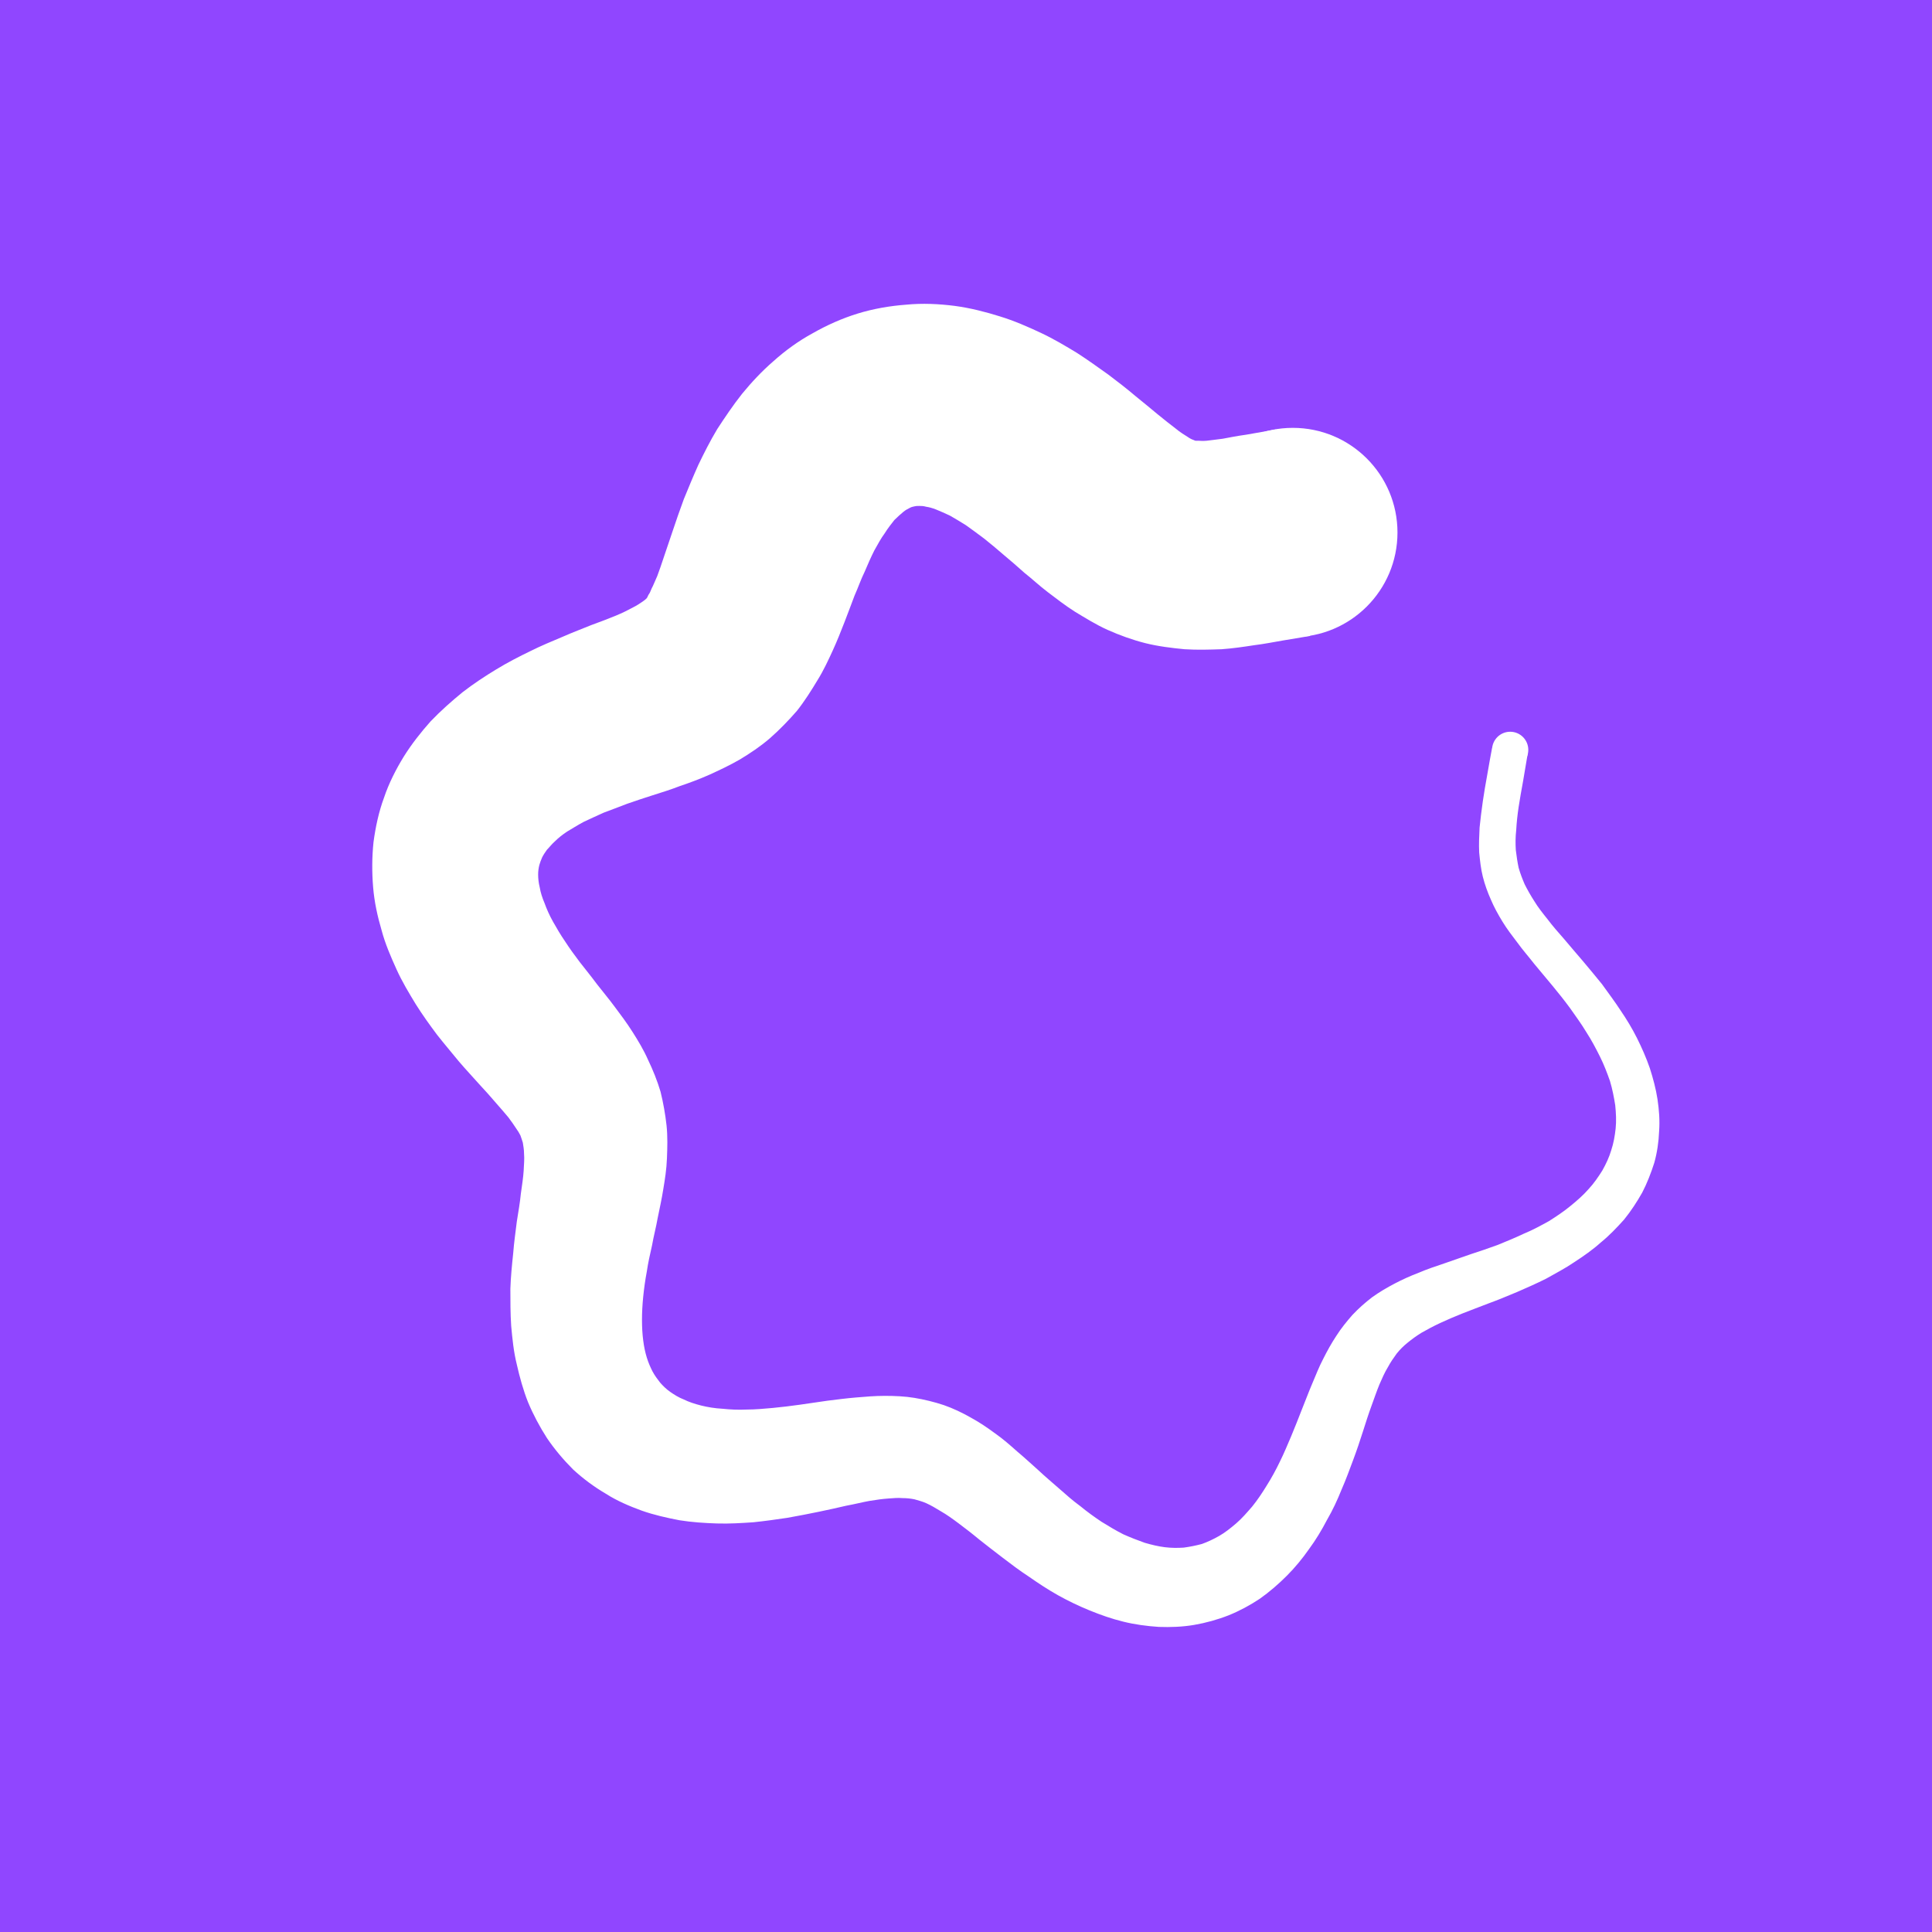
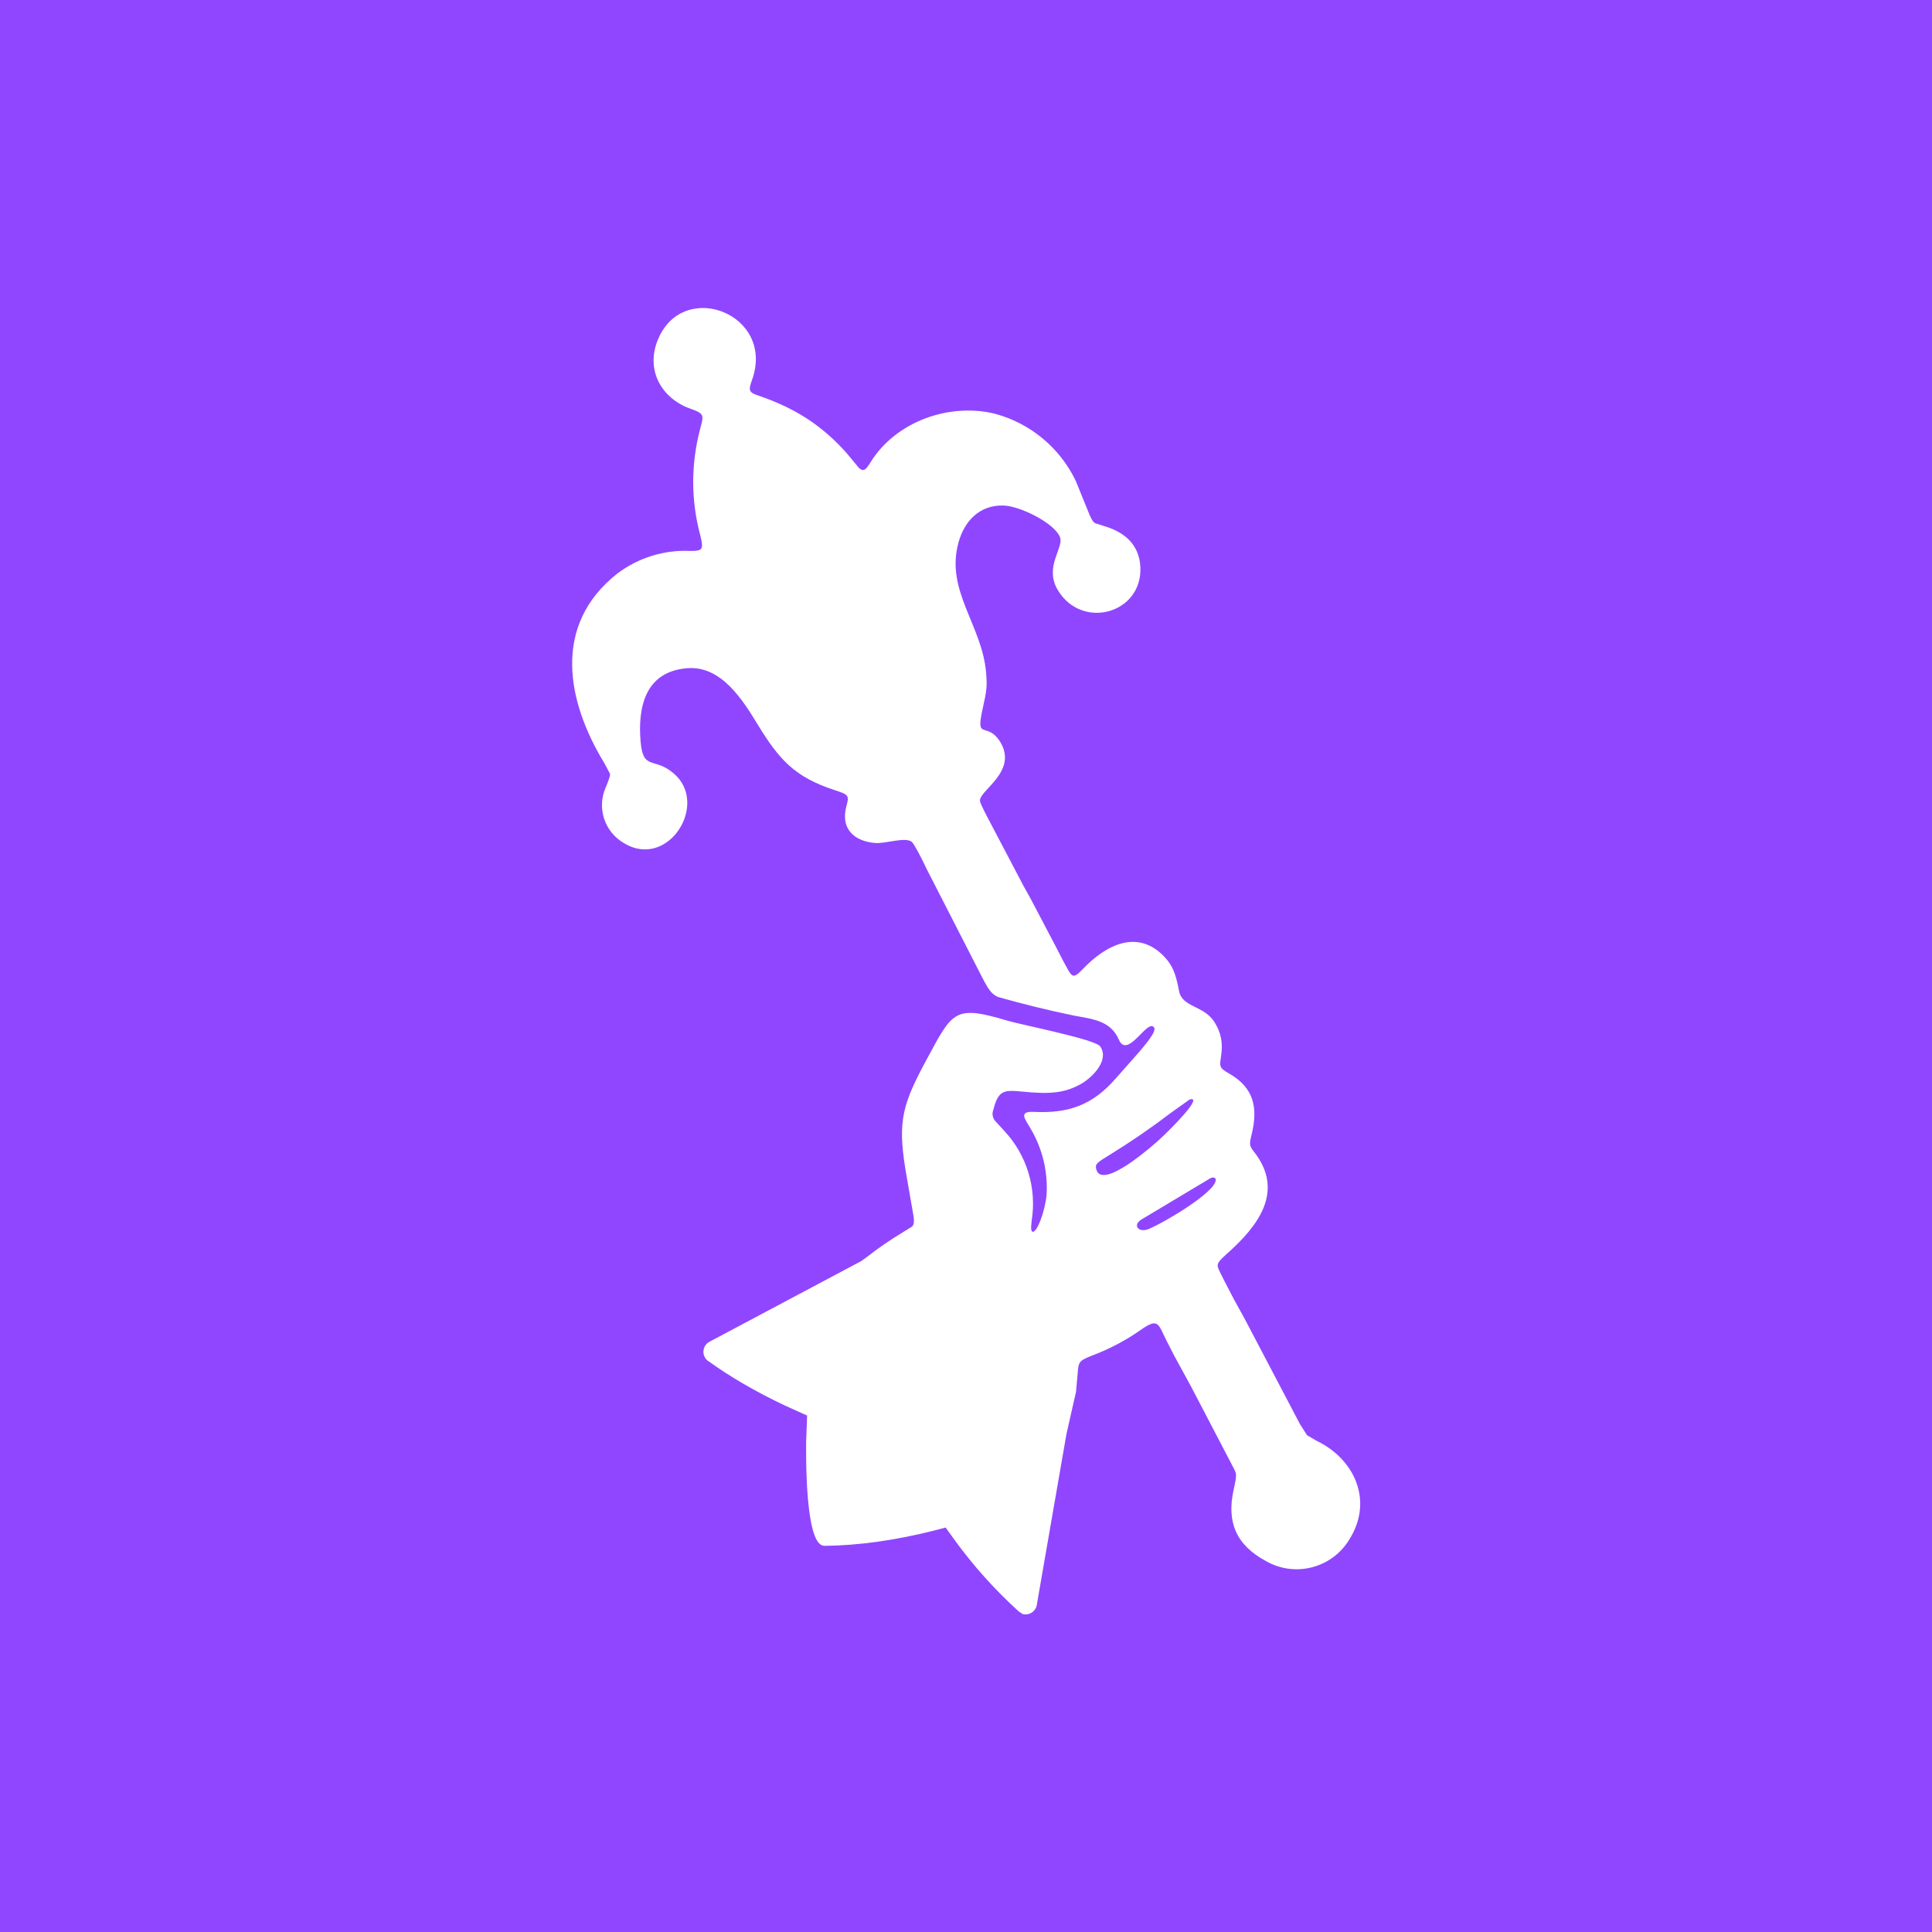
<svg xmlns="http://www.w3.org/2000/svg" viewBox="0 0 48 48">
  <rect width="48" height="48" fill="#9046FF" />
-   <g transform="translate(2 0.75)">
-     <path d="M35.08 17.80C35.05 17.92 34.99 18.27 34.95 18.50C34.91 18.72 34.87 18.95 34.84 19.16C34.81 19.38 34.78 19.60 34.76 19.81C34.75 20.02 34.74 20.22 34.75 20.43C34.77 20.63 34.79 20.83 34.84 21.03C34.89 21.23 34.96 21.42 35.04 21.60C35.12 21.79 35.22 21.97 35.33 22.15C35.44 22.33 35.57 22.50 35.70 22.67C35.83 22.85 35.98 23.02 36.12 23.20C36.27 23.38 36.42 23.56 36.57 23.74C36.72 23.92 36.87 24.11 37.01 24.30C37.15 24.50 37.29 24.69 37.41 24.89C37.54 25.09 37.65 25.30 37.75 25.50C37.85 25.70 37.93 25.91 38.00 26.11C38.06 26.31 38.10 26.52 38.13 26.71C38.15 26.91 38.16 27.10 38.14 27.29C38.12 27.47 38.09 27.65 38.03 27.83C37.98 28.00 37.90 28.17 37.81 28.33C37.71 28.49 37.60 28.65 37.47 28.79C37.34 28.94 37.18 29.08 37.02 29.21C36.85 29.35 36.67 29.47 36.48 29.59C36.28 29.70 36.08 29.81 35.86 29.90C35.65 30.00 35.43 30.09 35.21 30.18C34.99 30.26 34.76 30.34 34.54 30.41C34.32 30.49 34.10 30.56 33.88 30.64C33.67 30.71 33.46 30.78 33.25 30.87C33.04 30.95 32.84 31.04 32.65 31.14C32.46 31.24 32.27 31.35 32.09 31.48C31.92 31.61 31.75 31.76 31.60 31.92C31.46 32.08 31.32 32.25 31.20 32.44C31.08 32.62 30.97 32.82 30.87 33.02C30.77 33.21 30.69 33.42 30.60 33.63C30.51 33.84 30.43 34.06 30.34 34.28C30.26 34.49 30.17 34.71 30.08 34.93C29.99 35.14 29.90 35.36 29.80 35.56C29.70 35.77 29.59 35.97 29.47 36.16C29.36 36.34 29.24 36.52 29.11 36.68C28.98 36.83 28.85 36.98 28.71 37.10C28.57 37.22 28.43 37.33 28.29 37.41C28.15 37.49 28.00 37.56 27.86 37.61C27.71 37.65 27.56 37.68 27.41 37.70C27.26 37.71 27.10 37.71 26.94 37.69C26.78 37.67 26.61 37.63 26.44 37.58C26.27 37.52 26.09 37.45 25.91 37.37C25.73 37.28 25.55 37.17 25.37 37.06C25.19 36.94 25.01 36.81 24.84 36.67C24.66 36.54 24.48 36.38 24.31 36.23C24.14 36.08 23.96 35.93 23.79 35.77C23.62 35.62 23.45 35.46 23.27 35.31C23.09 35.15 22.92 35.00 22.72 34.86C22.53 34.72 22.34 34.59 22.12 34.47C21.91 34.35 21.68 34.24 21.45 34.16C21.21 34.08 20.96 34.02 20.72 33.98C20.48 33.94 20.23 33.93 19.98 33.93C19.74 33.93 19.50 33.95 19.27 33.97C19.03 33.99 18.80 34.02 18.56 34.05C18.33 34.08 18.10 34.12 17.87 34.15C17.65 34.18 17.42 34.21 17.20 34.23C16.98 34.25 16.76 34.27 16.55 34.27C16.34 34.28 16.14 34.27 15.95 34.25C15.76 34.24 15.58 34.21 15.42 34.17C15.26 34.13 15.11 34.08 14.99 34.02C14.86 33.97 14.75 33.90 14.65 33.83C14.55 33.76 14.47 33.68 14.40 33.60C14.33 33.51 14.27 33.43 14.21 33.32C14.16 33.22 14.11 33.11 14.07 32.98C14.03 32.85 14.00 32.71 13.98 32.55C13.96 32.40 13.95 32.22 13.95 32.04C13.95 31.86 13.96 31.67 13.98 31.47C14.00 31.27 14.03 31.05 14.07 30.84C14.10 30.63 14.15 30.41 14.20 30.19C14.24 29.96 14.30 29.74 14.34 29.51C14.39 29.27 14.44 29.04 14.48 28.79C14.52 28.55 14.56 28.30 14.57 28.03C14.58 27.77 14.59 27.49 14.56 27.21C14.53 26.94 14.48 26.65 14.41 26.37C14.33 26.10 14.22 25.83 14.10 25.58C13.99 25.33 13.85 25.10 13.71 24.88C13.57 24.66 13.42 24.46 13.27 24.26C13.13 24.07 12.97 23.88 12.83 23.70C12.69 23.51 12.55 23.34 12.41 23.16C12.28 22.99 12.15 22.81 12.04 22.64C11.93 22.48 11.83 22.31 11.74 22.15C11.65 21.99 11.58 21.83 11.53 21.69C11.47 21.55 11.43 21.42 11.41 21.30C11.38 21.18 11.37 21.07 11.37 20.98C11.37 20.89 11.38 20.82 11.40 20.74C11.42 20.67 11.44 20.62 11.47 20.55C11.50 20.49 11.54 20.43 11.59 20.36C11.65 20.30 11.71 20.22 11.79 20.15C11.87 20.07 11.97 19.99 12.09 19.91C12.21 19.84 12.35 19.75 12.50 19.67C12.65 19.60 12.82 19.52 13.00 19.44C13.18 19.37 13.38 19.30 13.58 19.22C13.78 19.15 13.99 19.08 14.21 19.01C14.43 18.94 14.66 18.87 14.89 18.78C15.13 18.70 15.37 18.61 15.62 18.50C15.86 18.39 16.12 18.27 16.38 18.12C16.63 17.97 16.90 17.79 17.13 17.59C17.37 17.38 17.60 17.14 17.80 16.91C17.99 16.67 18.16 16.40 18.31 16.15C18.46 15.91 18.58 15.65 18.69 15.41C18.80 15.17 18.89 14.94 18.98 14.71C19.07 14.48 19.15 14.26 19.23 14.05C19.32 13.85 19.39 13.64 19.48 13.46C19.56 13.27 19.64 13.09 19.72 12.93C19.81 12.77 19.89 12.62 19.98 12.50C20.06 12.37 20.15 12.26 20.22 12.17C20.30 12.09 20.38 12.02 20.44 11.97C20.50 11.92 20.56 11.89 20.60 11.87C20.65 11.84 20.69 11.84 20.72 11.83C20.76 11.82 20.79 11.82 20.84 11.82C20.89 11.82 20.94 11.82 21.01 11.84C21.08 11.85 21.16 11.87 21.26 11.91C21.36 11.95 21.47 12.00 21.60 12.06C21.72 12.13 21.86 12.21 22.00 12.30C22.14 12.40 22.29 12.51 22.45 12.63C22.60 12.75 22.77 12.89 22.93 13.03C23.10 13.17 23.27 13.32 23.45 13.48C23.64 13.63 23.82 13.80 24.03 13.96C24.24 14.12 24.46 14.29 24.71 14.45C24.96 14.60 25.23 14.77 25.52 14.90C25.81 15.03 26.14 15.15 26.46 15.23C26.78 15.31 27.12 15.35 27.43 15.38C27.75 15.40 28.06 15.39 28.35 15.38C28.63 15.36 28.90 15.32 29.16 15.28C29.41 15.25 29.65 15.20 29.89 15.16C30.12 15.12 30.44 15.07 30.55 15.05L29.70 9.92C29.58 9.94 29.18 10.01 28.96 10.05C28.74 10.08 28.54 10.12 28.38 10.15C28.21 10.17 28.08 10.19 27.98 10.20C27.88 10.21 27.81 10.20 27.77 10.20C27.72 10.20 27.72 10.20 27.70 10.20C27.68 10.19 27.69 10.20 27.65 10.18C27.62 10.17 27.57 10.15 27.50 10.10C27.42 10.05 27.32 9.99 27.20 9.89C27.08 9.80 26.93 9.68 26.77 9.55C26.60 9.41 26.41 9.25 26.21 9.09C26.01 8.92 25.78 8.74 25.54 8.56C25.30 8.39 25.04 8.20 24.76 8.02C24.48 7.85 24.18 7.67 23.86 7.52C23.54 7.37 23.20 7.22 22.84 7.11C22.49 7.00 22.10 6.90 21.72 6.85C21.33 6.80 20.92 6.78 20.51 6.82C20.11 6.85 19.70 6.92 19.31 7.04C18.92 7.16 18.54 7.33 18.19 7.53C17.84 7.72 17.51 7.96 17.22 8.22C16.93 8.47 16.67 8.75 16.44 9.03C16.21 9.32 16.01 9.62 15.82 9.91C15.64 10.21 15.49 10.51 15.35 10.80C15.22 11.09 15.10 11.38 14.99 11.65C14.89 11.92 14.80 12.18 14.72 12.42C14.64 12.65 14.57 12.87 14.50 13.07C14.44 13.26 14.38 13.42 14.33 13.56C14.27 13.69 14.23 13.80 14.19 13.87C14.16 13.95 14.14 13.99 14.11 14.03C14.09 14.07 14.09 14.08 14.07 14.11C14.04 14.14 14.02 14.16 13.96 14.20C13.90 14.24 13.83 14.29 13.71 14.35C13.60 14.41 13.46 14.48 13.29 14.55C13.12 14.62 12.91 14.70 12.69 14.78C12.47 14.87 12.23 14.96 11.98 15.07C11.72 15.18 11.45 15.29 11.17 15.43C10.90 15.56 10.61 15.71 10.33 15.88C10.05 16.05 9.76 16.24 9.49 16.45C9.22 16.67 8.95 16.91 8.70 17.17C8.46 17.44 8.23 17.73 8.03 18.05C7.84 18.36 7.66 18.71 7.54 19.07C7.41 19.42 7.33 19.80 7.28 20.17C7.24 20.55 7.24 20.93 7.27 21.29C7.30 21.66 7.38 22.02 7.48 22.36C7.57 22.70 7.71 23.02 7.85 23.33C7.99 23.64 8.16 23.92 8.33 24.20C8.50 24.47 8.68 24.72 8.86 24.96C9.04 25.19 9.23 25.41 9.40 25.62C9.57 25.82 9.75 26.01 9.90 26.18C10.06 26.35 10.20 26.51 10.32 26.65C10.44 26.79 10.55 26.91 10.63 27.01C10.71 27.12 10.77 27.20 10.82 27.28C10.87 27.35 10.90 27.40 10.93 27.46C10.95 27.52 10.97 27.57 10.99 27.64C11.00 27.72 11.02 27.80 11.02 27.92C11.03 28.03 11.02 28.17 11.01 28.34C11.00 28.50 10.97 28.70 10.94 28.91C10.92 29.12 10.88 29.35 10.84 29.60C10.81 29.85 10.77 30.12 10.75 30.39C10.72 30.67 10.69 30.97 10.68 31.27C10.68 31.57 10.68 31.88 10.70 32.19C10.73 32.51 10.76 32.83 10.84 33.15C10.91 33.46 11.00 33.79 11.12 34.09C11.25 34.40 11.41 34.70 11.59 34.98C11.78 35.26 12.00 35.52 12.24 35.76C12.49 35.99 12.76 36.19 13.05 36.36C13.33 36.54 13.64 36.67 13.94 36.78C14.25 36.89 14.57 36.96 14.88 37.02C15.19 37.07 15.51 37.09 15.81 37.10C16.12 37.11 16.43 37.09 16.72 37.07C17.01 37.04 17.29 37.00 17.56 36.96C17.84 36.91 18.10 36.86 18.34 36.81C18.58 36.76 18.81 36.71 19.02 36.66C19.24 36.62 19.43 36.57 19.60 36.54C19.78 36.51 19.93 36.49 20.07 36.48C20.20 36.47 20.32 36.46 20.42 36.47C20.53 36.47 20.62 36.48 20.72 36.50C20.82 36.53 20.91 36.55 21.02 36.60C21.13 36.65 21.25 36.72 21.38 36.80C21.52 36.88 21.66 36.98 21.82 37.10C21.98 37.22 22.15 37.35 22.33 37.50C22.51 37.64 22.71 37.80 22.91 37.95C23.12 38.11 23.33 38.27 23.56 38.42C23.79 38.58 24.03 38.74 24.28 38.88C24.53 39.02 24.80 39.15 25.07 39.26C25.34 39.37 25.62 39.47 25.91 39.54C26.19 39.61 26.49 39.65 26.79 39.67C27.08 39.68 27.38 39.67 27.67 39.62C27.96 39.57 28.25 39.49 28.53 39.38C28.80 39.27 29.06 39.13 29.30 38.97C29.54 38.80 29.76 38.61 29.97 38.40C30.17 38.20 30.36 37.97 30.52 37.74C30.69 37.51 30.84 37.26 30.97 37.01C31.11 36.77 31.23 36.51 31.33 36.26C31.44 36.01 31.53 35.76 31.62 35.52C31.71 35.28 31.79 35.04 31.86 34.82C31.93 34.60 32.00 34.38 32.07 34.19C32.14 34.00 32.20 33.82 32.27 33.65C32.34 33.49 32.40 33.35 32.48 33.22C32.55 33.09 32.62 32.99 32.70 32.88C32.78 32.78 32.87 32.69 32.97 32.61C33.08 32.52 33.19 32.44 33.32 32.36C33.46 32.28 33.61 32.20 33.78 32.12C33.95 32.04 34.14 31.96 34.34 31.88C34.54 31.80 34.76 31.72 34.99 31.63C35.21 31.55 35.45 31.45 35.69 31.35C35.92 31.25 36.17 31.14 36.41 31.02C36.64 30.89 36.89 30.76 37.11 30.61C37.34 30.46 37.57 30.30 37.77 30.12C37.98 29.95 38.17 29.75 38.35 29.55C38.52 29.34 38.67 29.11 38.80 28.88C38.92 28.65 39.02 28.39 39.10 28.14C39.17 27.89 39.21 27.62 39.22 27.36C39.24 27.09 39.22 26.83 39.18 26.56C39.14 26.30 39.07 26.04 38.99 25.79C38.90 25.53 38.79 25.28 38.67 25.04C38.55 24.80 38.41 24.57 38.26 24.35C38.11 24.12 37.95 23.91 37.80 23.70C37.64 23.50 37.47 23.30 37.32 23.12C37.16 22.93 37.00 22.75 36.86 22.58C36.71 22.41 36.57 22.25 36.45 22.09C36.33 21.94 36.21 21.79 36.12 21.64C36.03 21.50 35.95 21.36 35.88 21.22C35.82 21.08 35.77 20.95 35.73 20.81C35.70 20.67 35.68 20.53 35.66 20.37C35.65 20.21 35.65 20.05 35.67 19.87C35.68 19.69 35.70 19.50 35.73 19.30C35.76 19.10 35.80 18.88 35.84 18.66C35.88 18.43 35.94 18.07 35.96 17.95Z" fill="#fff" />
-     <circle cx="30.12" cy="12.48" r="2.60" fill="#fff" />
-     <circle cx="35.52" cy="17.88" r="0.45" fill="#fff" />
+   <g transform="translate(7 7) scale(0.34)">
+     <path fill="#fff" d="m74.92 84.29.71.41c2.77 1.34 4.13 4.36 2.42 7.14a4.5 4.5 0 0 1-6.12 1.65c-2.22-1.19-2.88-2.88-2.38-5.19.25-1.14.25-1.16-.03-1.68l-3.09-5.92-1.19-2.18-.52-1.01c-.67-1.28-.6-1.84-1.85-.99a16 16 0 0 1-3.56 1.91c-1 .38-1.09.48-1.14 1.22l-.13 1.46-.7 3.09-2.18 12.56a.84.84 0 0 1-1.01.6l-.29-.19a34 34 0 0 1-4.73-5.28l-.62-.86-.82.22q-4.3 1.08-8 1.12l-.16-.02c-1.28-.32-1.22-6.51-1.21-7.65l.07-1.85-1.64-.74q-3.19-1.51-5.65-3.29a.83.83 0 0 1 .15-1.36l11.1-5.9.44-.32a25 25 0 0 1 2.56-1.76l.71-.44c.18-.18.18-.45 0-1.37l-.48-2.77c-.6-3.66-.19-4.86 1.62-8.21 1.83-3.39 1.99-3.84 5.81-2.7 1.11.33 6.43 1.36 6.8 1.89.68 1-.56 2.24-1.36 2.71-1.16.67-2.23.81-4.41.58-1.43-.15-1.71.02-2.09 1.5a.8.8 0 0 0 .18.65l.66.72a7.8 7.8 0 0 1 2.01 6.56c-.07.58-.05.79.07.82.32.08.92-1.54 1.02-2.73a8.5 8.5 0 0 0-1.17-4.81c-.4-.69-.92-1.28.25-1.22 2.56.13 4.31-.53 5.97-2.44l1.31-1.48c1.2-1.35 1.64-2 1.5-2.23-.46-.76-1.94 2.38-2.59.85-.62-1.39-1.93-1.48-3.29-1.74a78 78 0 0 1-5.51-1.35c-.47-.2-.69-.48-1.21-1.5l-4.01-7.83c-.44-.94-.92-1.82-1.07-1.98-.42-.45-1.97.13-2.74.05-1.53-.14-2.51-1.06-2.07-2.69.22-.78.16-.84-.82-1.16-2.97-.96-4.09-2.25-5.64-4.77-1.12-1.84-2.68-4.35-5.17-4.15-3.08.24-3.62 2.86-3.41 5.34.18 2.18.98 1.12 2.4 2.33 2.66 2.22-.39 7.1-3.63 5.1a3.2 3.2 0 0 1-1.33-4.03q.35-.81.33-1.02l-.42-.79c-2.74-4.49-3.85-10.08.97-13.86a8.2 8.2 0 0 1 5.32-1.64c.92 0 .98-.1.71-1.19a15 15 0 0 1-.02-7.63c.27-1.07.4-1.19-.65-1.56-2.22-.77-3.36-2.94-2.37-5.16 1.9-4.34 8.56-1.74 6.83 3.06-.28.77-.22.9.5 1.14 2.67.91 4.62 2.18 6.4 4.17l.68.82c.52.71.71.48 1.11-.17 1.85-2.95 5.76-4.33 9.08-3.5a9.2 9.2 0 0 1 5.89 4.9l.91 2.24q.28.74.5.85l.68.22c1.48.43 2.55 1.36 2.63 2.97.18 3.4-4.24 4.65-6.02 1.72-1.05-1.72.47-3.12.14-3.91-.44-1.04-2.99-2.29-4.18-2.29-1.69-.02-2.78 1.12-3.22 2.67-1 3.55 1.73 6.07 2.01 9.57.08.95.05 1.26-.25 2.6-.55 2.45.31.86 1.29 2.45 1.32 2.2-1.67 3.59-1.48 4.33.04.2.32.77.93 1.91l2.26 4.3.49.88 1.82 3.46c.98 1.91 1.08 2.1 1.29 2.18.16.04.34-.08.76-.52 1.69-1.76 3.99-2.89 5.92-.85.58.62.82 1.18 1.07 2.5.23 1.21 1.81 1.04 2.58 2.26.5.79.64 1.55.48 2.56-.12.74-.08.82.6 1.21 1.84 1.05 2.11 2.54 1.64 4.46-.18.71-.16.83.17 1.25 2.26 2.87.33 5.42-1.99 7.47-.55.5-.66.65-.66.87.01.17.13.42 1.19 2.45l.83 1.51 3.99 7.6zm-8.59-24.53-1.37.98a55 55 0 0 1-4.43 3.04c-.97.59-1.08.7-1.03.99.31 1.8 4.29-1.78 4.57-2.03.99-.9 3.34-3.3 2.26-2.98m1.92 5.86c0-.15-.18-.21-.38-.12l-5.11 3.06c-.57.42-.14.89.47.7.8-.25 5.05-2.7 5.02-3.64" />
  </g>
</svg>
